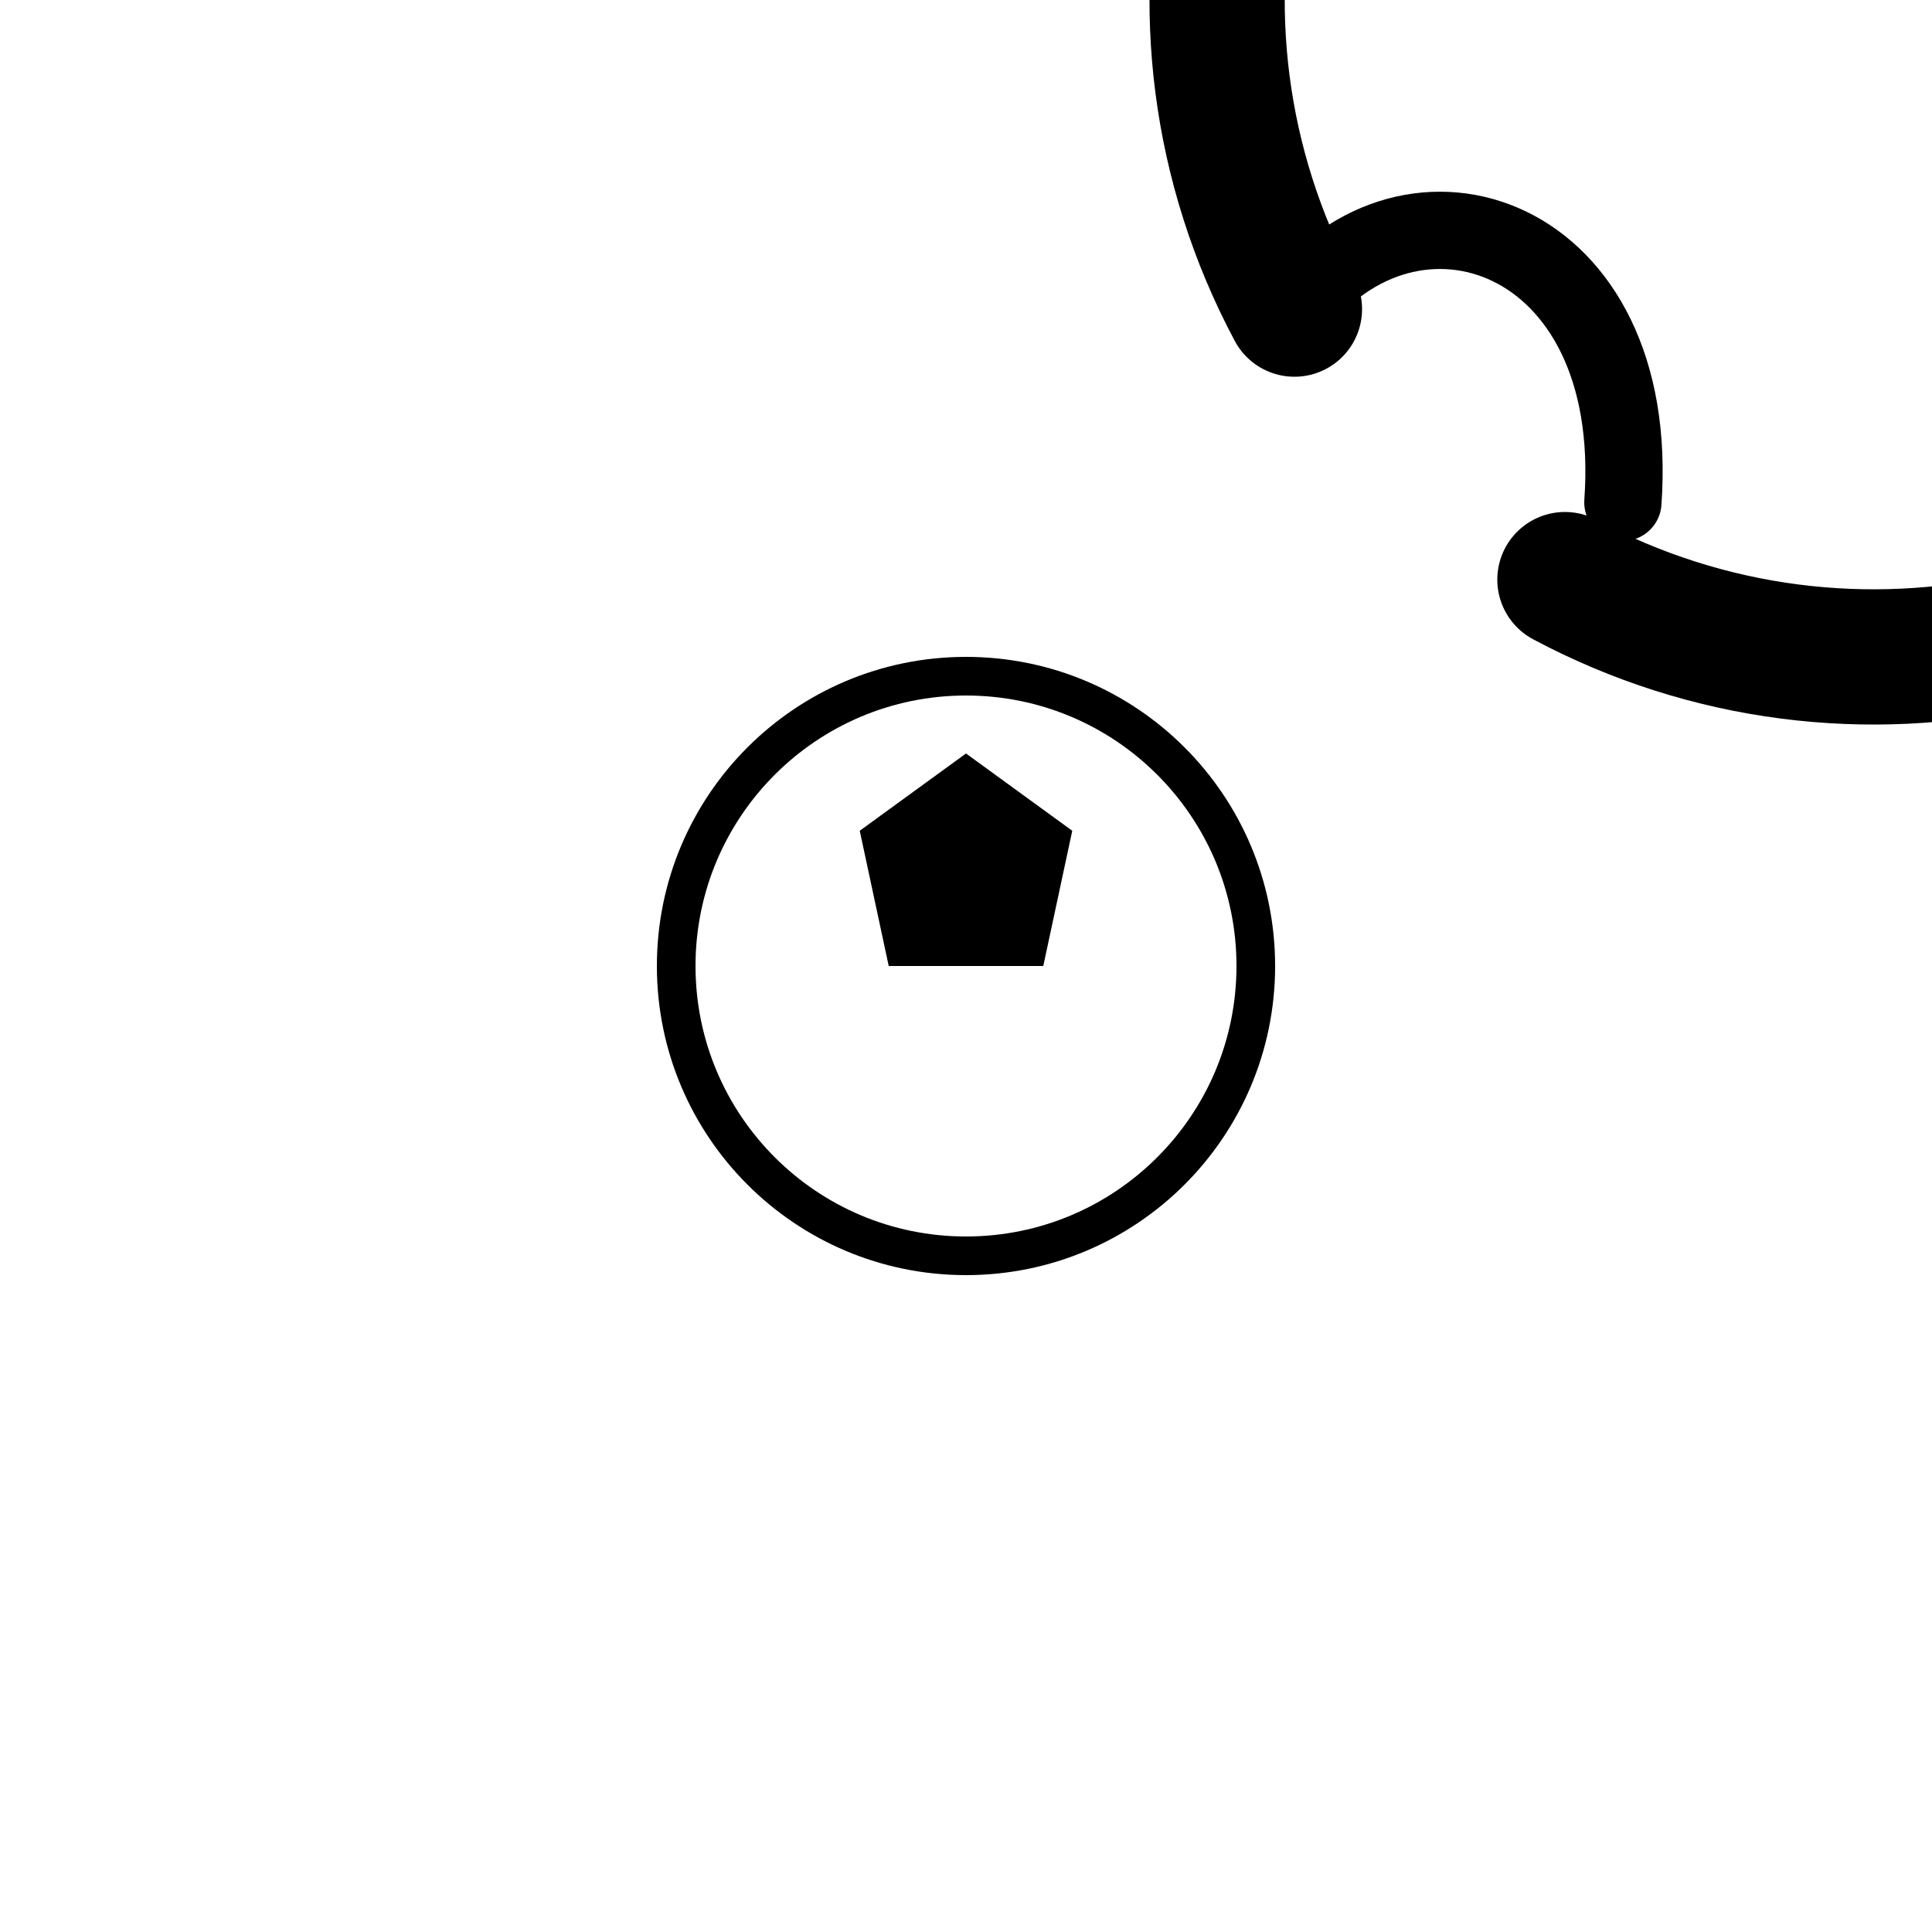
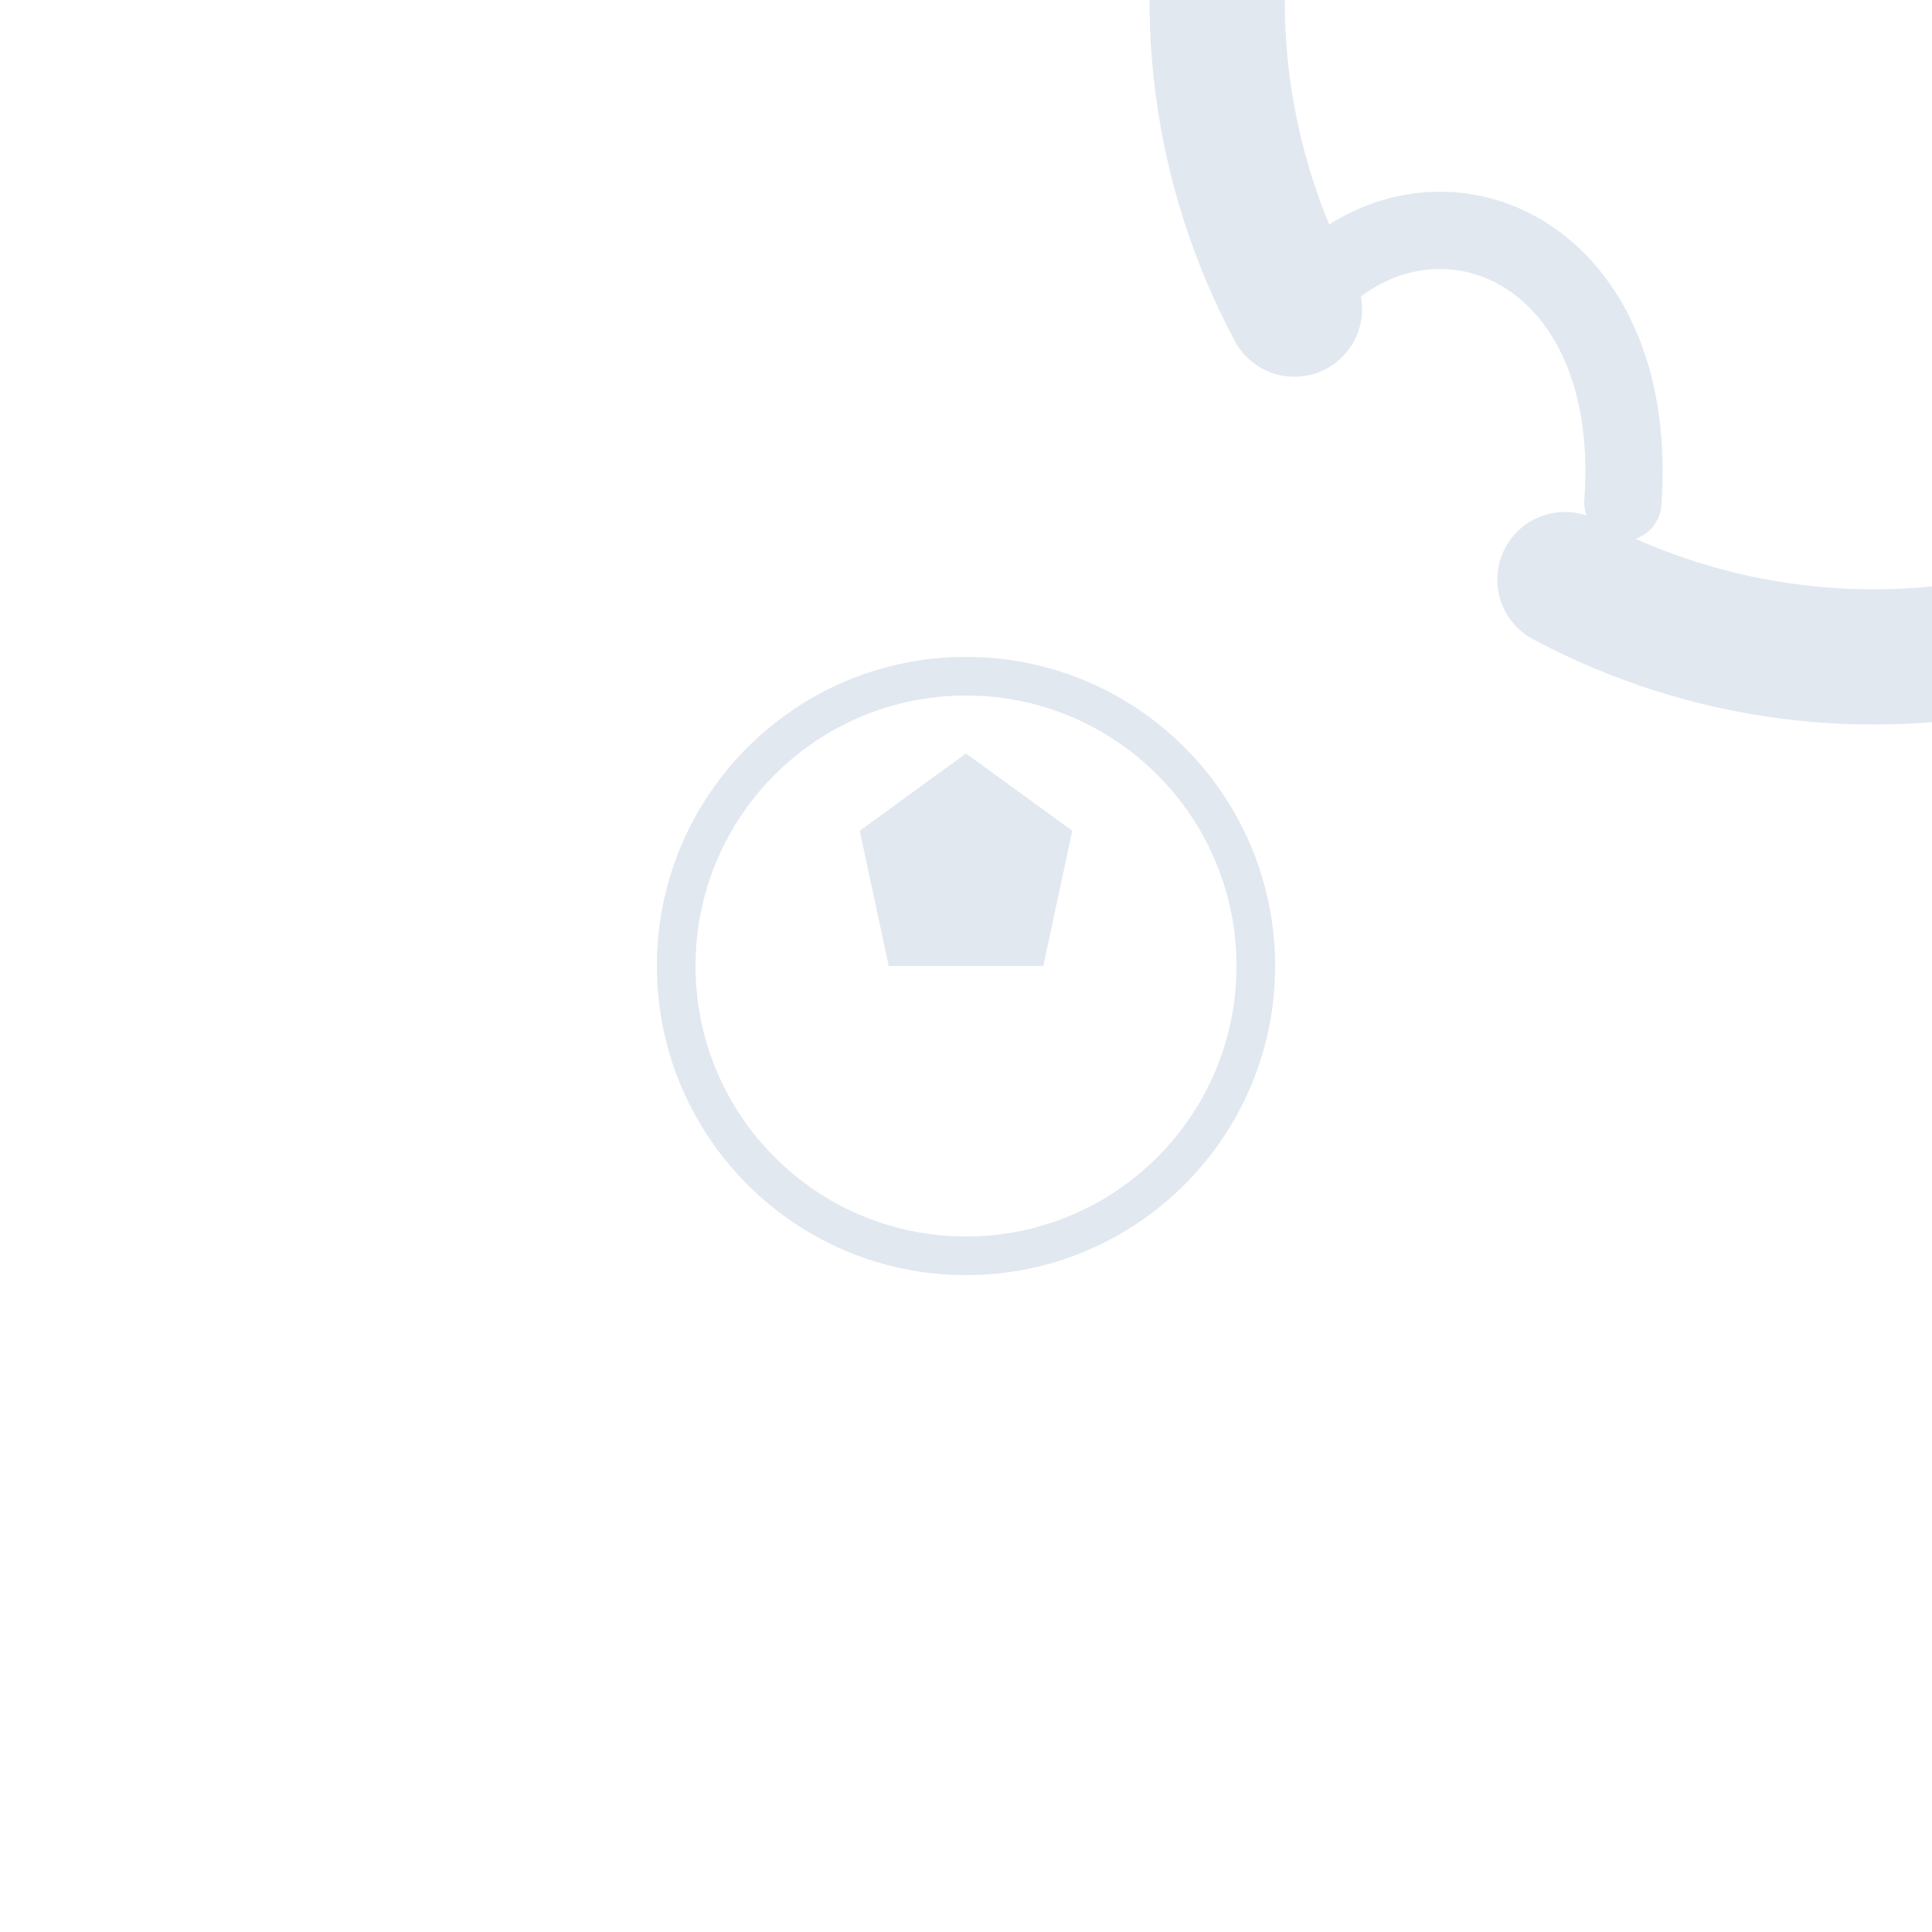
- <svg xmlns="http://www.w3.org/2000/svg" viewBox="0 0 100 100" fill="none" stroke="currentColor">
+ <svg xmlns="http://www.w3.org/2000/svg" viewBox="0 0 100 100" fill="none" stroke="#e2e8f0">
  <path d="M 67 16 A 34 34 0 1 1 81 30" stroke-width="7" stroke-linecap="round" />
  <path d="M 67 16 C 73 8, 85 12, 84 26" stroke-width="4" stroke-linecap="round" />
  <circle cx="50" cy="50" r="15" stroke-width="2" />
-   <polygon points="50,39 55.5,43 54,50 46,50 44.5,43" fill="currentColor" stroke="none" />
+   <polygon points="50,39 55.5,43 54,50 46,50 44.5,43" fill="#e2e8f0" stroke="none" />
</svg>
